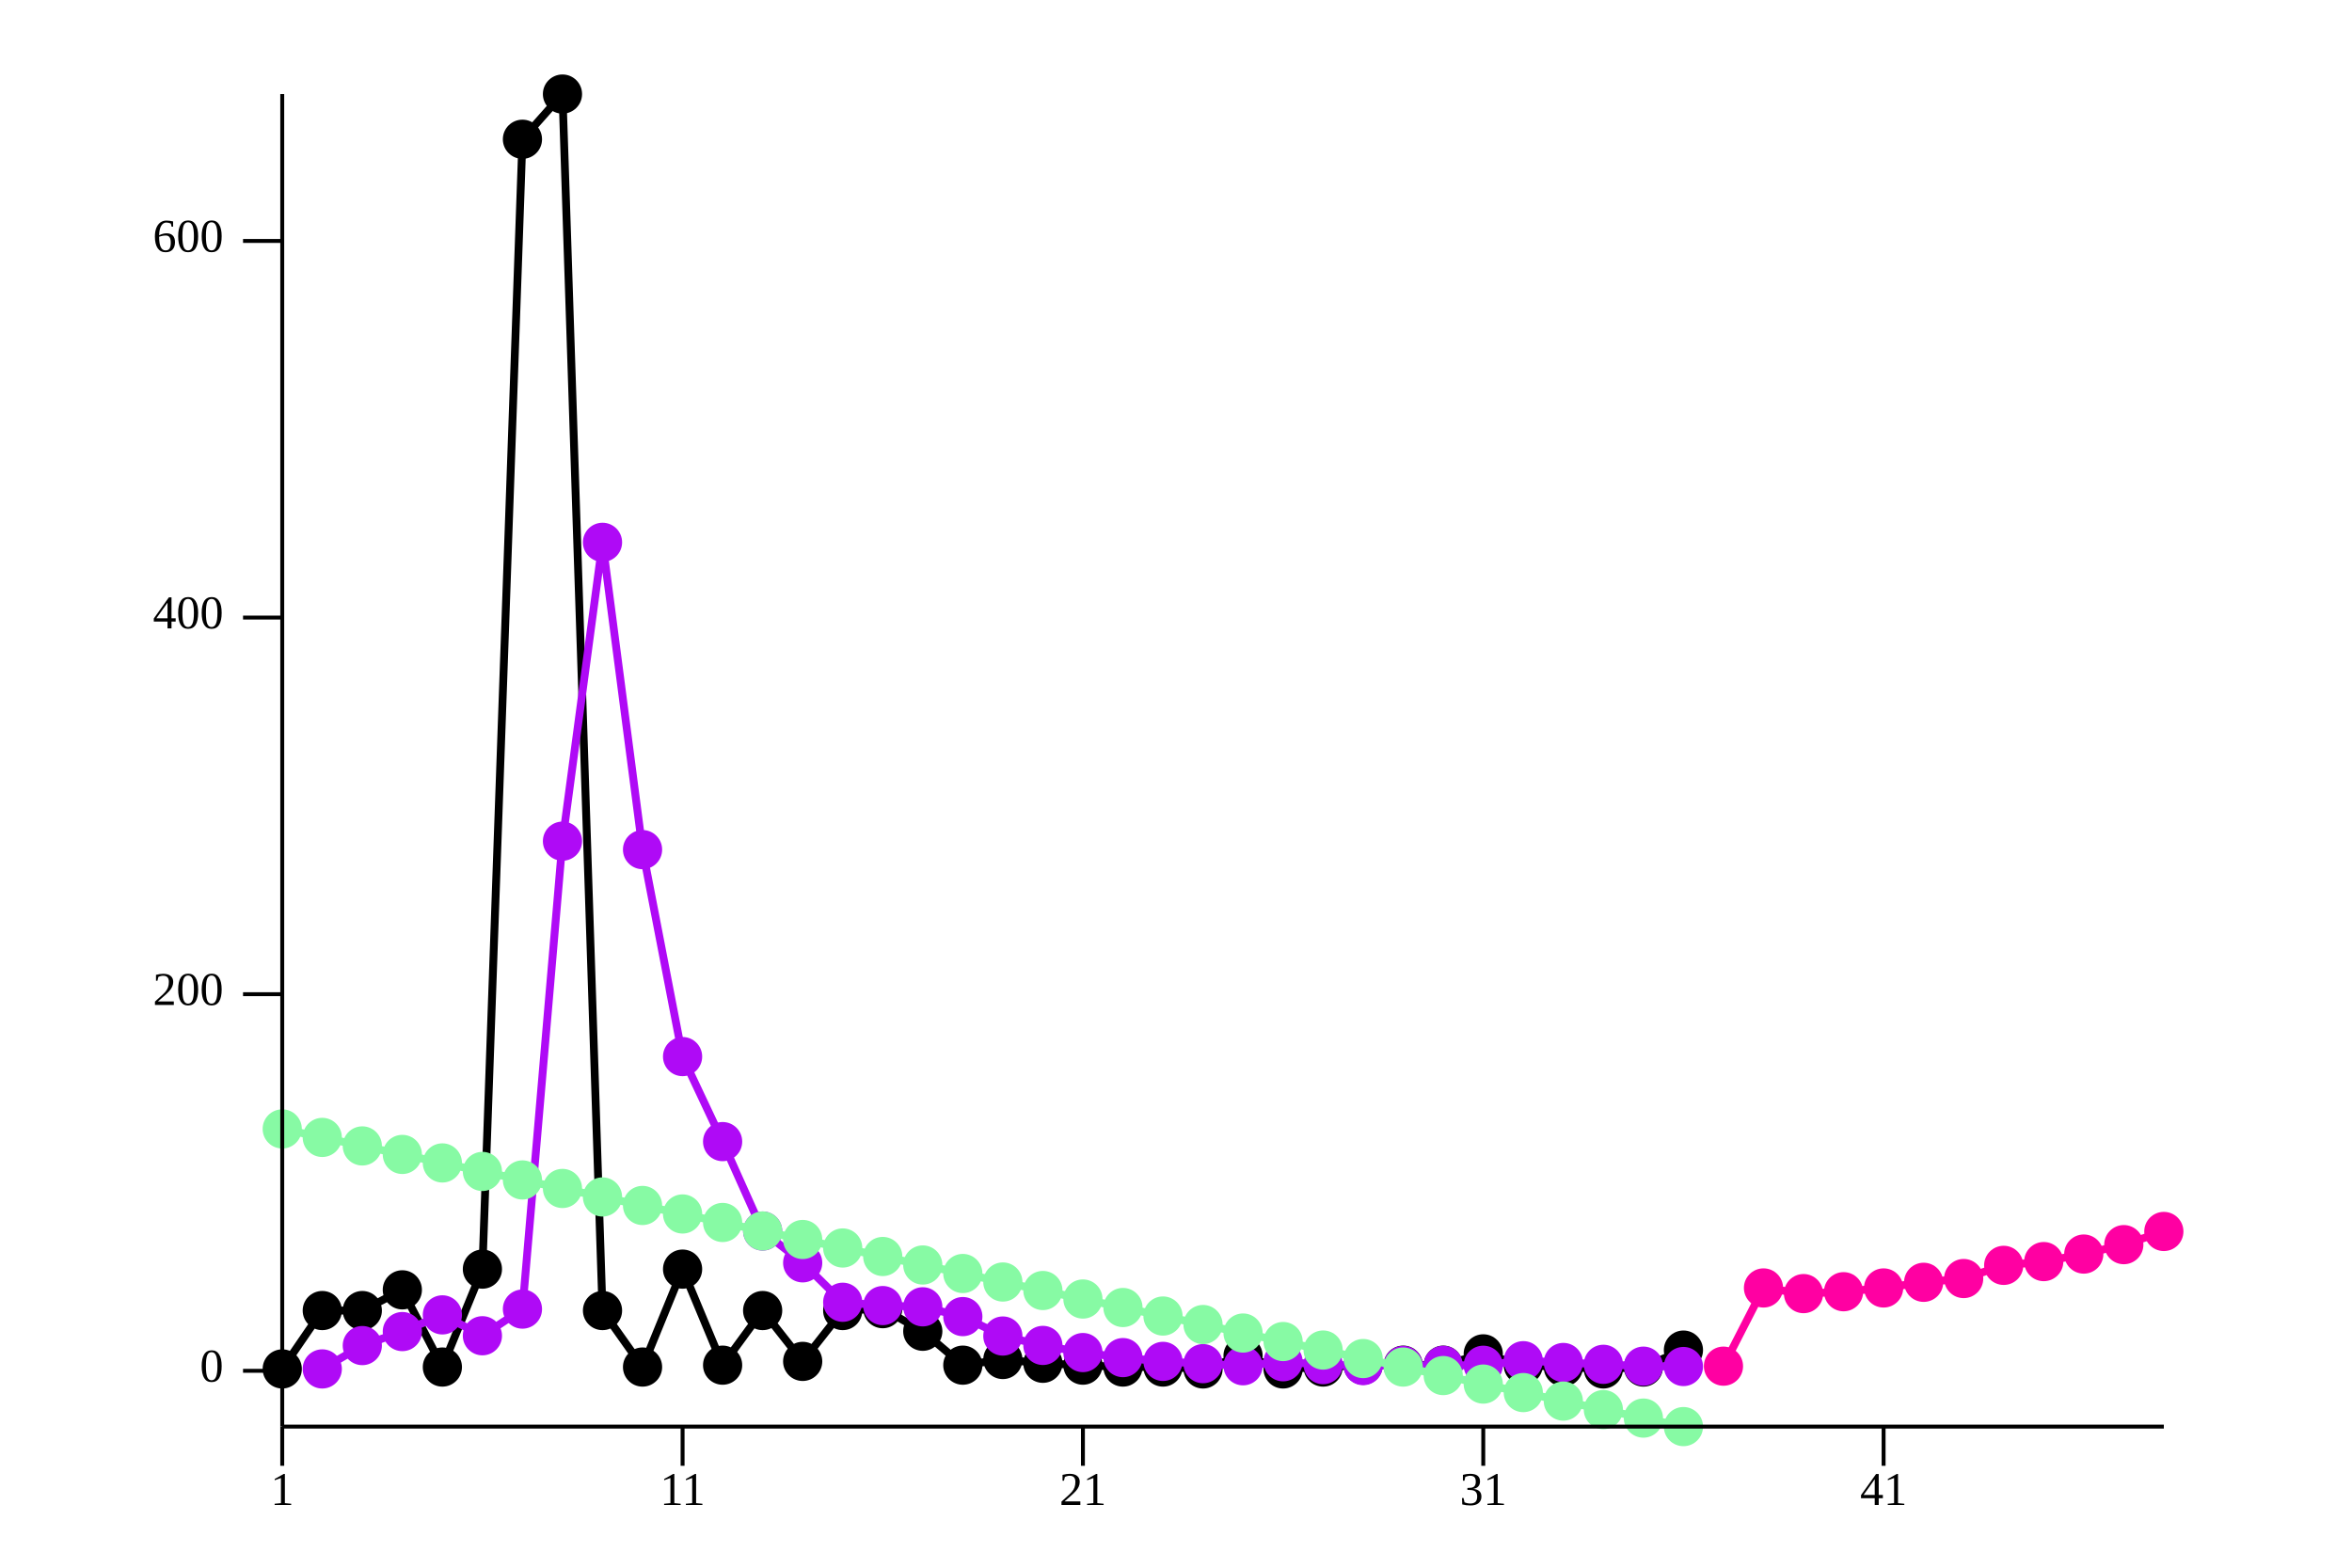
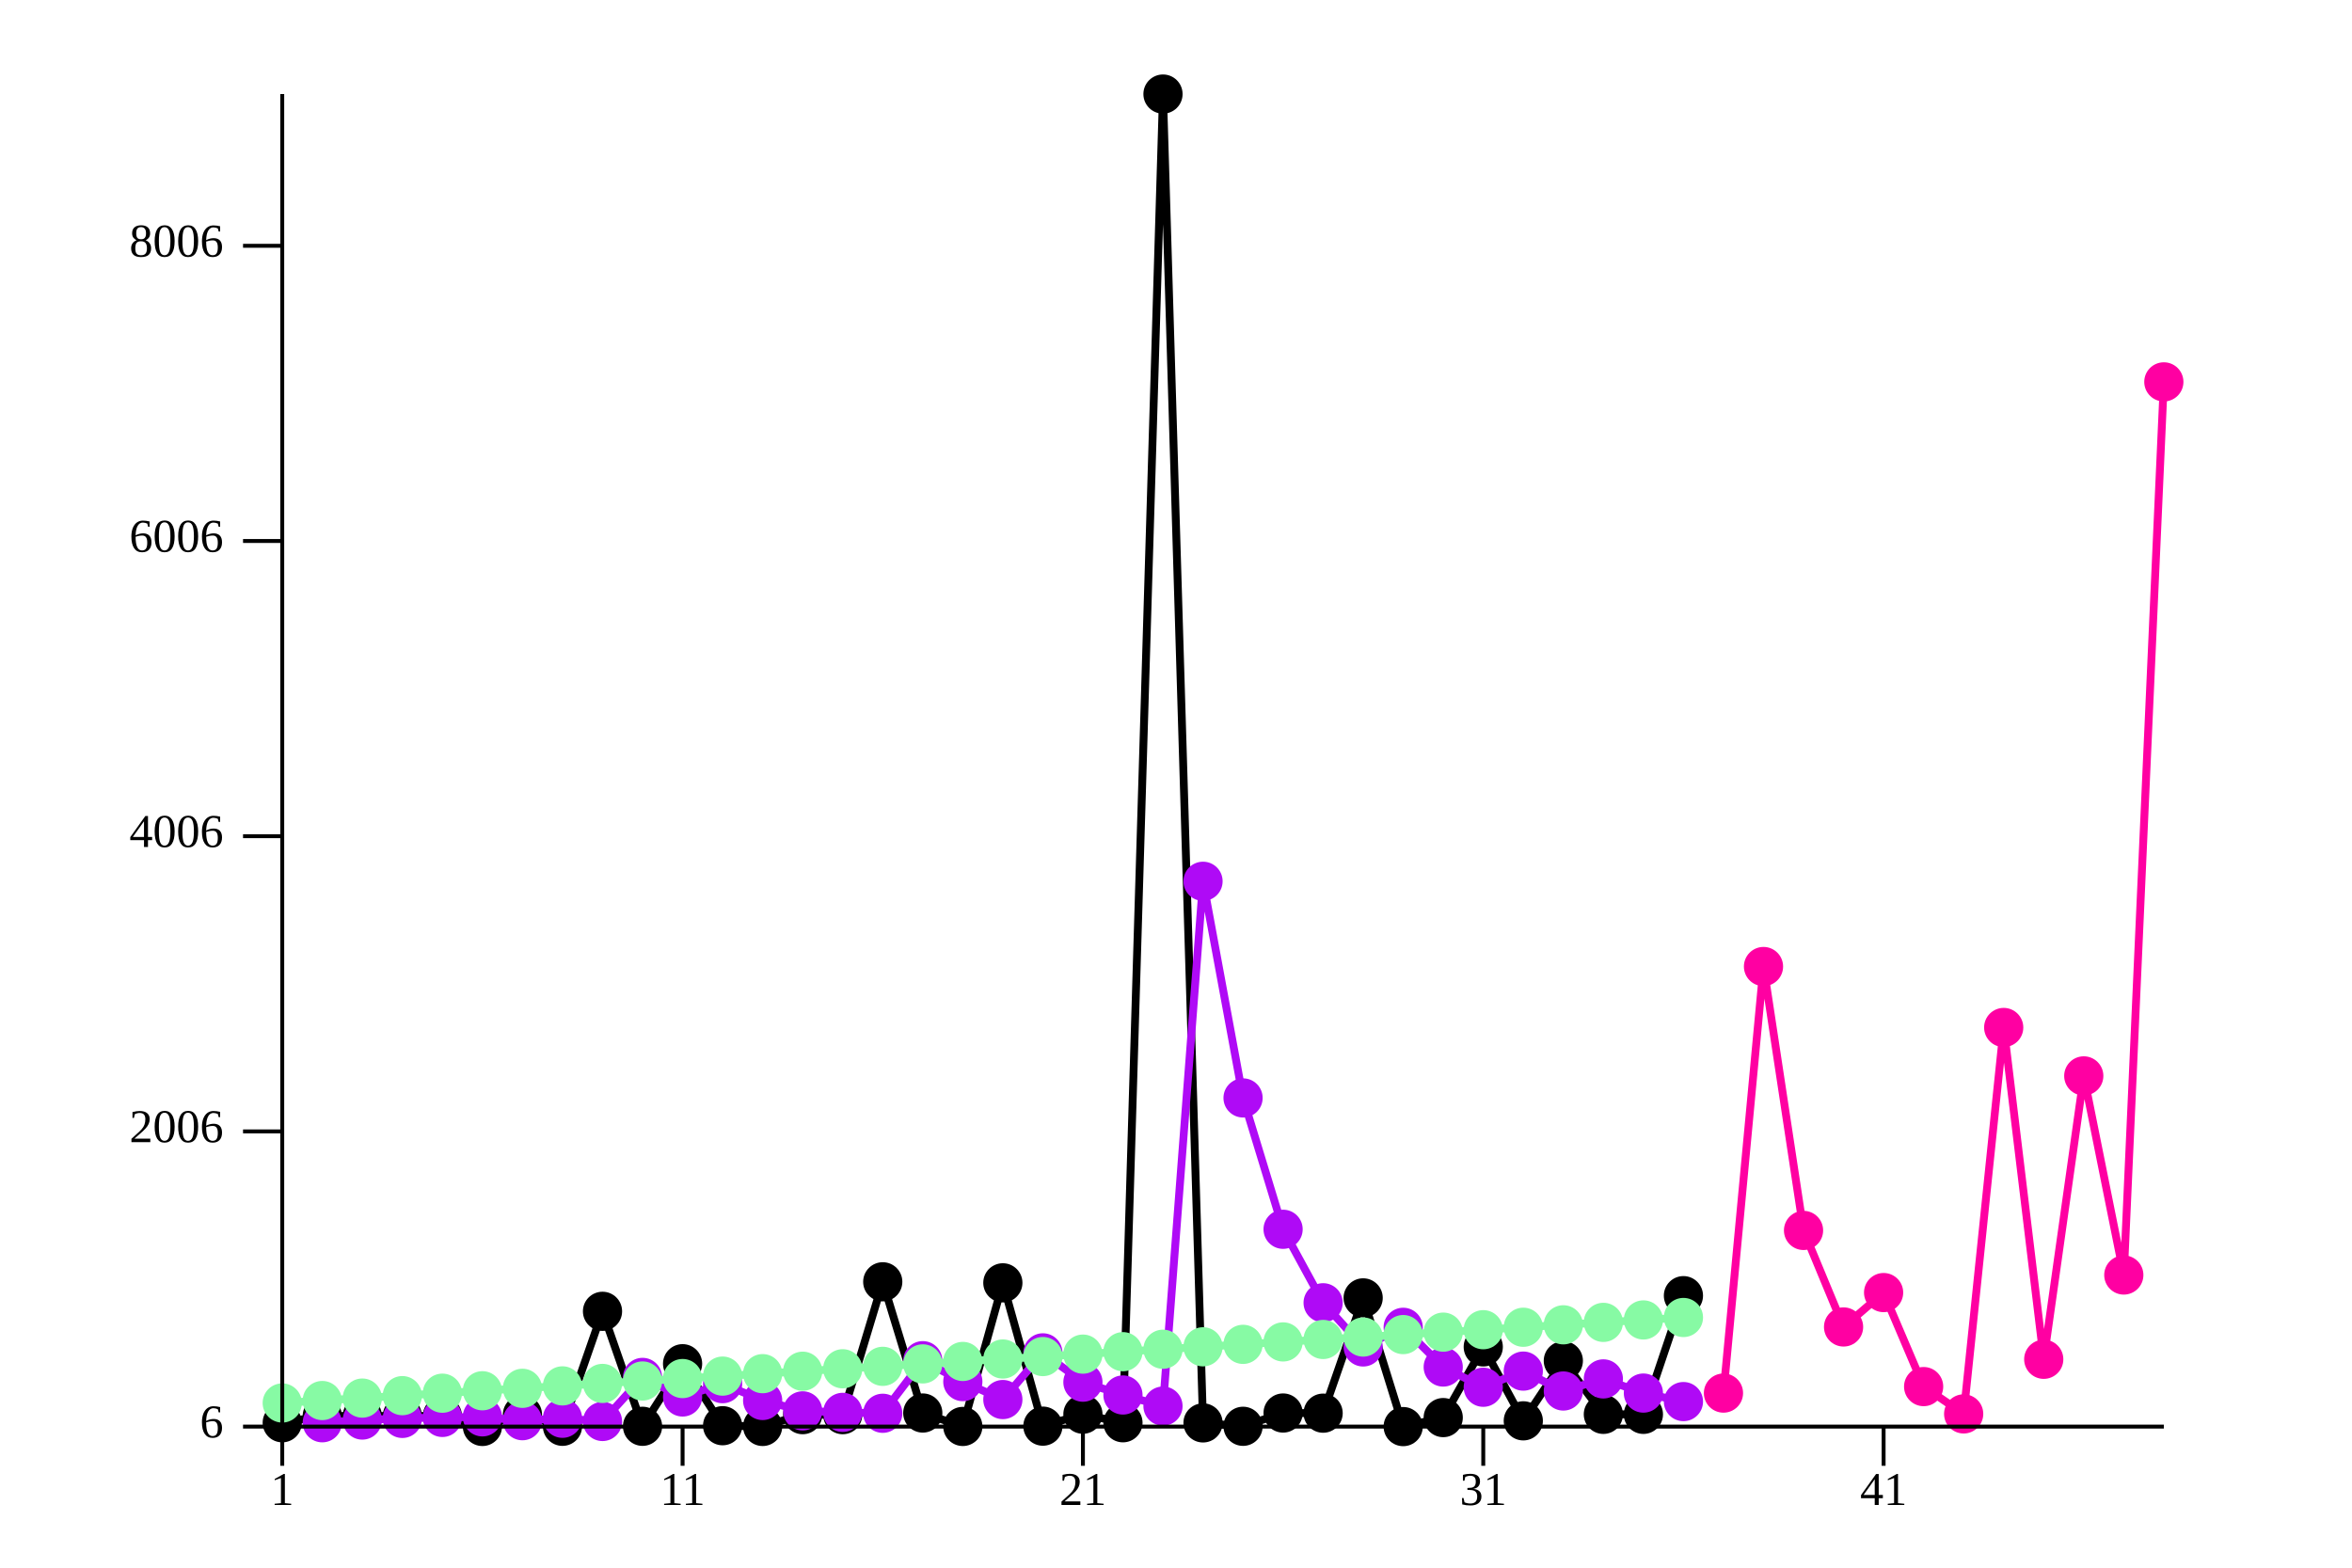
<svg xmlns="http://www.w3.org/2000/svg" viewBox="0 0 600 400">
  <g transform="translate(72, 364)">
    <g>
      <g>
-         <path d="M0,-14.713 L0,-14.713 L10.213,-29.608 L20.426,-29.608 L30.638,-34.893 L40.851,-15.194 L51.064,-40.179 L61.277,-328.468 L71.489,-340 L81.702,-29.608 L91.915,-15.194 L102.128,-40.179 L112.34,-15.674 L122.553,-29.608 L132.766,-16.635 L142.979,-29.608 L153.191,-30.089 L163.404,-24.323 L173.617,-15.674 L183.83,-17.116 L194.043,-16.155 L204.255,-15.674 L214.468,-15.194 L224.681,-15.194 L234.894,-14.713 L245.106,-18.077 L255.319,-14.713 L265.532,-15.194 L275.745,-15.674 L285.957,-15.674 L296.17,-15.674 L306.383,-18.557 L316.596,-15.674 L326.808,-15.194 L337.021,-14.713 L347.234,-15.194 L357.447,-19.518" fill="none" stroke="#000000" stroke-linejoin="round" stroke-width="2" />
-       </g>
-       <g>
-         <circle cx="0" cy="-14.713" fill="#000000" r="5" />
-         <circle cx="10.213" cy="-29.608" fill="#000000" r="5" />
-         <circle cx="20.426" cy="-29.608" fill="#000000" r="5" />
-         <circle cx="30.638" cy="-34.893" fill="#000000" r="5" />
-         <circle cx="40.851" cy="-15.194" fill="#000000" r="5" />
-         <circle cx="51.064" cy="-40.179" fill="#000000" r="5" />
-         <circle cx="61.277" cy="-328.468" fill="#000000" r="5" />
-         <circle cx="71.489" cy="-340" fill="#000000" r="5" />
-         <circle cx="81.702" cy="-29.608" fill="#000000" r="5" />
-         <circle cx="91.915" cy="-15.194" fill="#000000" r="5" />
-         <circle cx="102.128" cy="-40.179" fill="#000000" r="5" />
-         <circle cx="112.34" cy="-15.674" fill="#000000" r="5" />
-         <circle cx="122.553" cy="-29.608" fill="#000000" r="5" />
-         <circle cx="132.766" cy="-16.635" fill="#000000" r="5" />
-         <circle cx="142.979" cy="-29.608" fill="#000000" r="5" />
-         <circle cx="153.191" cy="-30.089" fill="#000000" r="5" />
-         <circle cx="163.404" cy="-24.323" fill="#000000" r="5" />
-         <circle cx="173.617" cy="-15.674" fill="#000000" r="5" />
-         <circle cx="183.83" cy="-17.116" fill="#000000" r="5" />
-         <circle cx="194.043" cy="-16.155" fill="#000000" r="5" />
-         <circle cx="204.255" cy="-15.674" fill="#000000" r="5" />
-         <circle cx="214.468" cy="-15.194" fill="#000000" r="5" />
-         <circle cx="224.681" cy="-15.194" fill="#000000" r="5" />
-         <circle cx="234.894" cy="-14.713" fill="#000000" r="5" />
-         <circle cx="245.106" cy="-18.077" fill="#000000" r="5" />
-         <circle cx="255.319" cy="-14.713" fill="#000000" r="5" />
-         <circle cx="265.532" cy="-15.194" fill="#000000" r="5" />
-         <circle cx="275.745" cy="-15.674" fill="#000000" r="5" />
-         <circle cx="285.957" cy="-15.674" fill="#000000" r="5" />
-         <circle cx="296.17" cy="-15.674" fill="#000000" r="5" />
-         <circle cx="306.383" cy="-18.557" fill="#000000" r="5" />
-         <circle cx="316.596" cy="-15.674" fill="#000000" r="5" />
-         <circle cx="326.809" cy="-15.194" fill="#000000" r="5" />
-         <circle cx="337.021" cy="-14.713" fill="#000000" r="5" />
-         <circle cx="347.234" cy="-15.194" fill="#000000" r="5" />
-         <circle cx="357.447" cy="-19.518" fill="#000000" r="5" />
-       </g>
-     </g>
-     <g>
-       <g>
-         <path d="M10.213,-14.713 L10.213,-14.713 L20.426,-20.671 L30.638,-24.246 L40.851,-28.505 L51.064,-23.18 L61.277,-29.98 L71.489,-149.375 L81.702,-225.625 L91.915,-147.218 L102.128,-94.408 L112.34,-72.717 L122.553,-49.9 L132.766,-41.783 L142.979,-31.724 L153.191,-30.878 L163.404,-30.562 L173.617,-28.066 L183.83,-23.109 L194.043,-20.712 L204.255,-18.889 L214.468,-17.603 L224.681,-16.639 L234.894,-16.061 L245.106,-15.522 L255.319,-16.544 L265.532,-15.812 L275.745,-15.564 L285.957,-15.608 L296.17,-15.635 L306.383,-15.65 L316.596,-16.813 L326.808,-16.357 L337.021,-15.892 L347.234,-15.42 L357.447,-15.33" fill="none" stroke="#af0af6" stroke-linejoin="round" stroke-width="2" />
-       </g>
-       <g>
-         <circle cx="10.213" cy="-14.713" fill="#af0af6" r="5" />
-         <circle cx="20.426" cy="-20.671" fill="#af0af6" r="5" />
-         <circle cx="30.638" cy="-24.246" fill="#af0af6" r="5" />
-         <circle cx="40.851" cy="-28.505" fill="#af0af6" r="5" />
-         <circle cx="51.064" cy="-23.18" fill="#af0af6" r="5" />
-         <circle cx="61.277" cy="-29.98" fill="#af0af6" r="5" />
-         <circle cx="71.489" cy="-149.375" fill="#af0af6" r="5" />
-         <circle cx="81.702" cy="-225.625" fill="#af0af6" r="5" />
-         <circle cx="91.915" cy="-147.218" fill="#af0af6" r="5" />
-         <circle cx="102.128" cy="-94.408" fill="#af0af6" r="5" />
-         <circle cx="112.34" cy="-72.717" fill="#af0af6" r="5" />
-         <circle cx="122.553" cy="-49.9" fill="#af0af6" r="5" />
-         <circle cx="132.766" cy="-41.783" fill="#af0af6" r="5" />
-         <circle cx="142.979" cy="-31.724" fill="#af0af6" r="5" />
-         <circle cx="153.191" cy="-30.878" fill="#af0af6" r="5" />
-         <circle cx="163.404" cy="-30.562" fill="#af0af6" r="5" />
-         <circle cx="173.617" cy="-28.066" fill="#af0af6" r="5" />
-         <circle cx="183.83" cy="-23.109" fill="#af0af6" r="5" />
-         <circle cx="194.043" cy="-20.712" fill="#af0af6" r="5" />
-         <circle cx="204.255" cy="-18.889" fill="#af0af6" r="5" />
-         <circle cx="214.468" cy="-17.603" fill="#af0af6" r="5" />
-         <circle cx="224.681" cy="-16.639" fill="#af0af6" r="5" />
-         <circle cx="234.894" cy="-16.061" fill="#af0af6" r="5" />
-         <circle cx="245.106" cy="-15.522" fill="#af0af6" r="5" />
-         <circle cx="255.319" cy="-16.544" fill="#af0af6" r="5" />
-         <circle cx="265.532" cy="-15.812" fill="#af0af6" r="5" />
-         <circle cx="275.745" cy="-15.564" fill="#af0af6" r="5" />
-         <circle cx="285.957" cy="-15.608" fill="#af0af6" r="5" />
-         <circle cx="296.17" cy="-15.635" fill="#af0af6" r="5" />
-         <circle cx="306.383" cy="-15.65" fill="#af0af6" r="5" />
-         <circle cx="316.596" cy="-16.813" fill="#af0af6" r="5" />
-         <circle cx="326.809" cy="-16.357" fill="#af0af6" r="5" />
-         <circle cx="337.021" cy="-15.892" fill="#af0af6" r="5" />
-         <circle cx="347.234" cy="-15.42" fill="#af0af6" r="5" />
-         <circle cx="357.447" cy="-15.33" fill="#af0af6" r="5" />
-       </g>
-     </g>
-     <g>
-       <g>
-         <path d="M0,-75.953 L0,-75.953 L10.213,-73.783 L20.426,-71.613 L30.638,-69.443 L40.851,-67.273 L51.064,-65.103 L61.277,-62.933 L71.489,-60.762 L81.702,-58.592 L91.915,-56.422 L102.128,-54.252 L112.34,-52.082 L122.553,-49.912 L132.766,-47.742 L142.979,-45.572 L153.191,-43.402 L163.404,-41.232 L173.617,-39.062 L183.83,-36.891 L194.043,-34.721 L204.255,-32.551 L214.468,-30.381 L224.681,-28.211 L234.894,-26.041 L245.106,-23.871 L255.319,-21.701 L265.532,-19.531 L275.745,-17.361 L285.957,-15.191 L296.17,-13.021 L306.383,-10.85 L316.596,-8.68 L326.808,-6.51 L337.021,-4.34 L347.234,-2.17 L357.447,0" fill="none" stroke="#87faa4" stroke-linejoin="round" stroke-width="2" />
-       </g>
-       <g>
-         <circle cx="0" cy="-75.953" fill="#87faa4" r="5" />
-         <circle cx="10.213" cy="-73.783" fill="#87faa4" r="5" />
-         <circle cx="20.426" cy="-71.613" fill="#87faa4" r="5" />
-         <circle cx="30.638" cy="-69.443" fill="#87faa4" r="5" />
-         <circle cx="40.851" cy="-67.273" fill="#87faa4" r="5" />
-         <circle cx="51.064" cy="-65.103" fill="#87faa4" r="5" />
-         <circle cx="61.277" cy="-62.933" fill="#87faa4" r="5" />
-         <circle cx="71.489" cy="-60.762" fill="#87faa4" r="5" />
-         <circle cx="81.702" cy="-58.592" fill="#87faa4" r="5" />
-         <circle cx="91.915" cy="-56.422" fill="#87faa4" r="5" />
-         <circle cx="102.128" cy="-54.252" fill="#87faa4" r="5" />
-         <circle cx="112.34" cy="-52.082" fill="#87faa4" r="5" />
-         <circle cx="122.553" cy="-49.912" fill="#87faa4" r="5" />
-         <circle cx="132.766" cy="-47.742" fill="#87faa4" r="5" />
-         <circle cx="142.979" cy="-45.572" fill="#87faa4" r="5" />
-         <circle cx="153.191" cy="-43.402" fill="#87faa4" r="5" />
-         <circle cx="163.404" cy="-41.232" fill="#87faa4" r="5" />
-         <circle cx="173.617" cy="-39.062" fill="#87faa4" r="5" />
-         <circle cx="183.83" cy="-36.891" fill="#87faa4" r="5" />
-         <circle cx="194.043" cy="-34.721" fill="#87faa4" r="5" />
-         <circle cx="204.255" cy="-32.551" fill="#87faa4" r="5" />
-         <circle cx="214.468" cy="-30.381" fill="#87faa4" r="5" />
-         <circle cx="224.681" cy="-28.211" fill="#87faa4" r="5" />
-         <circle cx="234.894" cy="-26.041" fill="#87faa4" r="5" />
-         <circle cx="245.106" cy="-23.871" fill="#87faa4" r="5" />
-         <circle cx="255.319" cy="-21.701" fill="#87faa4" r="5" />
-         <circle cx="265.532" cy="-19.531" fill="#87faa4" r="5" />
-         <circle cx="275.745" cy="-17.361" fill="#87faa4" r="5" />
-         <circle cx="285.957" cy="-15.191" fill="#87faa4" r="5" />
-         <circle cx="296.17" cy="-13.021" fill="#87faa4" r="5" />
-         <circle cx="306.383" cy="-10.85" fill="#87faa4" r="5" />
-         <circle cx="316.596" cy="-8.68" fill="#87faa4" r="5" />
-         <circle cx="326.809" cy="-6.51" fill="#87faa4" r="5" />
-         <circle cx="337.021" cy="-4.34" fill="#87faa4" r="5" />
-         <circle cx="347.234" cy="-2.17" fill="#87faa4" r="5" />
-         <circle cx="357.447" cy="0" fill="#87faa4" r="5" />
-       </g>
-     </g>
-     <g>
-       <g>
-         <path d="M367.66,-15.42 L367.66,-15.42 L377.872,-35.374 L388.085,-33.932 L398.298,-34.413 L408.511,-35.374 L418.723,-36.815 L428.936,-37.776 L439.149,-41.14 L449.362,-42.101 L459.574,-44.023 L469.787,-46.425 L480,-49.788" fill="none" stroke="#ff00a2" stroke-linejoin="round" stroke-width="2" />
-       </g>
-       <g>
-         <circle cx="367.66" cy="-15.42" fill="#ff00a2" r="5" />
-         <circle cx="377.872" cy="-35.374" fill="#ff00a2" r="5" />
-         <circle cx="388.085" cy="-33.932" fill="#ff00a2" r="5" />
-         <circle cx="398.298" cy="-34.413" fill="#ff00a2" r="5" />
-         <circle cx="408.511" cy="-35.374" fill="#ff00a2" r="5" />
-         <circle cx="418.723" cy="-36.815" fill="#ff00a2" r="5" />
-         <circle cx="428.936" cy="-37.776" fill="#ff00a2" r="5" />
-         <circle cx="439.149" cy="-41.14" fill="#ff00a2" r="5" />
-         <circle cx="449.362" cy="-42.101" fill="#ff00a2" r="5" />
-         <circle cx="459.574" cy="-44.023" fill="#ff00a2" r="5" />
-         <circle cx="469.787" cy="-46.425" fill="#ff00a2" r="5" />
-         <circle cx="480" cy="-49.788" fill="#ff00a2" r="5" />
+         <path d="M0,-0.979 L0,-0.979 L10.213,-2.712 L20.426,-2.712 L30.638,-2.712 L40.851,-2.712 L51.064,-0.038 L61.277,-3.051 L71.489,-0.075 L81.702,-29.413 L91.915,-0.075 L102.128,-16.043 L112.34,-0.226 L122.553,-0.038 L132.766,-3.051 L142.979,-3.051 L153.191,-36.945 L163.404,-3.465 L173.617,-0.038 L183.83,-36.681 L194.043,-0.113 L204.255,-3.163 L214.468,-0.979 L224.681,-340 L234.894,-0.942 L245.106,-0.075 L255.319,-3.465 L265.532,-3.427 L275.745,-32.84 L285.957,0 L296.17,-2.297 L306.383,-20.337 L316.596,-1.469 L326.808,-16.797 L337.021,-3.126 L347.234,-3.126 L357.447,-33.405" fill="none" stroke="#000000" stroke-linejoin="round" stroke-width="2" />
+       </g>
+       <g>
+         <circle cx="0" cy="-0.979" fill="#000000" r="5" />
+         <circle cx="10.213" cy="-2.712" fill="#000000" r="5" />
+         <circle cx="20.426" cy="-2.712" fill="#000000" r="5" />
+         <circle cx="30.638" cy="-2.712" fill="#000000" r="5" />
+         <circle cx="40.851" cy="-2.712" fill="#000000" r="5" />
+         <circle cx="51.064" cy="-0.038" fill="#000000" r="5" />
+         <circle cx="61.277" cy="-3.051" fill="#000000" r="5" />
+         <circle cx="71.489" cy="-0.075" fill="#000000" r="5" />
+         <circle cx="81.702" cy="-29.413" fill="#000000" r="5" />
+         <circle cx="91.915" cy="-0.075" fill="#000000" r="5" />
+         <circle cx="102.128" cy="-16.043" fill="#000000" r="5" />
+         <circle cx="112.34" cy="-0.226" fill="#000000" r="5" />
+         <circle cx="122.553" cy="-0.038" fill="#000000" r="5" />
+         <circle cx="132.766" cy="-3.051" fill="#000000" r="5" />
+         <circle cx="142.979" cy="-3.051" fill="#000000" r="5" />
+         <circle cx="153.191" cy="-36.945" fill="#000000" r="5" />
+         <circle cx="163.404" cy="-3.465" fill="#000000" r="5" />
+         <circle cx="173.617" cy="-0.038" fill="#000000" r="5" />
+         <circle cx="183.83" cy="-36.681" fill="#000000" r="5" />
+         <circle cx="194.043" cy="-0.113" fill="#000000" r="5" />
+         <circle cx="204.255" cy="-3.163" fill="#000000" r="5" />
+         <circle cx="214.468" cy="-0.979" fill="#000000" r="5" />
+         <circle cx="224.681" cy="-340" fill="#000000" r="5" />
+         <circle cx="234.894" cy="-0.942" fill="#000000" r="5" />
+         <circle cx="245.106" cy="-0.075" fill="#000000" r="5" />
+         <circle cx="255.319" cy="-3.465" fill="#000000" r="5" />
+         <circle cx="265.532" cy="-3.427" fill="#000000" r="5" />
+         <circle cx="275.745" cy="-32.84" fill="#000000" r="5" />
+         <circle cx="285.957" cy="0" fill="#000000" r="5" />
+         <circle cx="296.17" cy="-2.297" fill="#000000" r="5" />
+         <circle cx="306.383" cy="-20.337" fill="#000000" r="5" />
+         <circle cx="316.596" cy="-1.469" fill="#000000" r="5" />
+         <circle cx="326.809" cy="-16.797" fill="#000000" r="5" />
+         <circle cx="337.021" cy="-3.126" fill="#000000" r="5" />
+         <circle cx="347.234" cy="-3.126" fill="#000000" r="5" />
+         <circle cx="357.447" cy="-33.405" fill="#000000" r="5" />
+       </g>
+     </g>
+     <g>
+       <g>
+         <path d="M10.213,-0.979 L10.213,-0.979 L20.426,-1.672 L30.638,-2.088 L40.851,-2.337 L51.064,-2.487 L61.277,-1.507 L71.489,-2.125 L81.702,-1.305 L91.915,-12.548 L102.128,-7.559 L112.34,-10.953 L122.553,-6.662 L132.766,-4.012 L142.979,-3.628 L153.191,-3.397 L163.404,-16.816 L173.617,-11.476 L183.83,-6.9 L194.043,-18.813 L204.255,-11.333 L214.468,-8.065 L224.681,-5.231 L234.894,-139.138 L245.106,-83.86 L255.319,-50.346 L265.532,-31.593 L275.745,-20.327 L285.957,-25.332 L296.17,-15.199 L306.383,-10.039 L316.596,-14.158 L326.808,-9.082 L337.021,-12.168 L347.234,-8.551 L357.447,-6.381" fill="none" stroke="#af0af6" stroke-linejoin="round" stroke-width="2" />
+       </g>
+       <g>
+         <circle cx="10.213" cy="-0.979" fill="#af0af6" r="5" />
+         <circle cx="20.426" cy="-1.672" fill="#af0af6" r="5" />
+         <circle cx="30.638" cy="-2.088" fill="#af0af6" r="5" />
+         <circle cx="40.851" cy="-2.337" fill="#af0af6" r="5" />
+         <circle cx="51.064" cy="-2.487" fill="#af0af6" r="5" />
+         <circle cx="61.277" cy="-1.507" fill="#af0af6" r="5" />
+         <circle cx="71.489" cy="-2.125" fill="#af0af6" r="5" />
+         <circle cx="81.702" cy="-1.305" fill="#af0af6" r="5" />
+         <circle cx="91.915" cy="-12.548" fill="#af0af6" r="5" />
+         <circle cx="102.128" cy="-7.559" fill="#af0af6" r="5" />
+         <circle cx="112.34" cy="-10.953" fill="#af0af6" r="5" />
+         <circle cx="122.553" cy="-6.662" fill="#af0af6" r="5" />
+         <circle cx="132.766" cy="-4.012" fill="#af0af6" r="5" />
+         <circle cx="142.979" cy="-3.628" fill="#af0af6" r="5" />
+         <circle cx="153.191" cy="-3.397" fill="#af0af6" r="5" />
+         <circle cx="163.404" cy="-16.816" fill="#af0af6" r="5" />
+         <circle cx="173.617" cy="-11.476" fill="#af0af6" r="5" />
+         <circle cx="183.83" cy="-6.9" fill="#af0af6" r="5" />
+         <circle cx="194.043" cy="-18.813" fill="#af0af6" r="5" />
+         <circle cx="204.255" cy="-11.333" fill="#af0af6" r="5" />
+         <circle cx="214.468" cy="-8.065" fill="#af0af6" r="5" />
+         <circle cx="224.681" cy="-5.231" fill="#af0af6" r="5" />
+         <circle cx="234.894" cy="-139.138" fill="#af0af6" r="5" />
+         <circle cx="245.106" cy="-83.86" fill="#af0af6" r="5" />
+         <circle cx="255.319" cy="-50.346" fill="#af0af6" r="5" />
+         <circle cx="265.532" cy="-31.593" fill="#af0af6" r="5" />
+         <circle cx="275.745" cy="-20.327" fill="#af0af6" r="5" />
+         <circle cx="285.957" cy="-25.332" fill="#af0af6" r="5" />
+         <circle cx="296.17" cy="-15.199" fill="#af0af6" r="5" />
+         <circle cx="306.383" cy="-10.039" fill="#af0af6" r="5" />
+         <circle cx="316.596" cy="-14.158" fill="#af0af6" r="5" />
+         <circle cx="326.809" cy="-9.082" fill="#af0af6" r="5" />
+         <circle cx="337.021" cy="-12.168" fill="#af0af6" r="5" />
+         <circle cx="347.234" cy="-8.551" fill="#af0af6" r="5" />
+         <circle cx="357.447" cy="-6.381" fill="#af0af6" r="5" />
+       </g>
+     </g>
+     <g>
+       <g>
+         <path d="M0,-6.027 L0,-6.027 L10.213,-6.65 L20.426,-7.274 L30.638,-7.897 L40.851,-8.52 L51.064,-9.143 L61.277,-9.766 L71.489,-10.389 L81.702,-11.013 L91.915,-11.636 L102.128,-12.259 L112.34,-12.882 L122.553,-13.505 L132.766,-14.128 L142.979,-14.752 L153.191,-15.375 L163.404,-15.998 L173.617,-16.621 L183.83,-17.244 L194.043,-17.867 L204.255,-18.491 L214.468,-19.114 L224.681,-19.737 L234.894,-20.36 L245.106,-20.983 L255.319,-21.606 L265.532,-22.23 L275.745,-22.853 L285.957,-23.476 L296.17,-24.099 L306.383,-24.722 L316.596,-25.345 L326.808,-25.969 L337.021,-26.592 L347.234,-27.215 L357.447,-27.838" fill="none" stroke="#87faa4" stroke-linejoin="round" stroke-width="2" />
+       </g>
+       <g>
+         <circle cx="0" cy="-6.027" fill="#87faa4" r="5" />
+         <circle cx="10.213" cy="-6.65" fill="#87faa4" r="5" />
+         <circle cx="20.426" cy="-7.274" fill="#87faa4" r="5" />
+         <circle cx="30.638" cy="-7.897" fill="#87faa4" r="5" />
+         <circle cx="40.851" cy="-8.52" fill="#87faa4" r="5" />
+         <circle cx="51.064" cy="-9.143" fill="#87faa4" r="5" />
+         <circle cx="61.277" cy="-9.766" fill="#87faa4" r="5" />
+         <circle cx="71.489" cy="-10.389" fill="#87faa4" r="5" />
+         <circle cx="81.702" cy="-11.013" fill="#87faa4" r="5" />
+         <circle cx="91.915" cy="-11.636" fill="#87faa4" r="5" />
+         <circle cx="102.128" cy="-12.259" fill="#87faa4" r="5" />
+         <circle cx="112.34" cy="-12.882" fill="#87faa4" r="5" />
+         <circle cx="122.553" cy="-13.505" fill="#87faa4" r="5" />
+         <circle cx="132.766" cy="-14.128" fill="#87faa4" r="5" />
+         <circle cx="142.979" cy="-14.752" fill="#87faa4" r="5" />
+         <circle cx="153.191" cy="-15.375" fill="#87faa4" r="5" />
+         <circle cx="163.404" cy="-15.998" fill="#87faa4" r="5" />
+         <circle cx="173.617" cy="-16.621" fill="#87faa4" r="5" />
+         <circle cx="183.83" cy="-17.244" fill="#87faa4" r="5" />
+         <circle cx="194.043" cy="-17.867" fill="#87faa4" r="5" />
+         <circle cx="204.255" cy="-18.491" fill="#87faa4" r="5" />
+         <circle cx="214.468" cy="-19.114" fill="#87faa4" r="5" />
+         <circle cx="224.681" cy="-19.737" fill="#87faa4" r="5" />
+         <circle cx="234.894" cy="-20.36" fill="#87faa4" r="5" />
+         <circle cx="245.106" cy="-20.983" fill="#87faa4" r="5" />
+         <circle cx="255.319" cy="-21.606" fill="#87faa4" r="5" />
+         <circle cx="265.532" cy="-22.23" fill="#87faa4" r="5" />
+         <circle cx="275.745" cy="-22.853" fill="#87faa4" r="5" />
+         <circle cx="285.957" cy="-23.476" fill="#87faa4" r="5" />
+         <circle cx="296.17" cy="-24.099" fill="#87faa4" r="5" />
+         <circle cx="306.383" cy="-24.722" fill="#87faa4" r="5" />
+         <circle cx="316.596" cy="-25.345" fill="#87faa4" r="5" />
+         <circle cx="326.809" cy="-25.969" fill="#87faa4" r="5" />
+         <circle cx="337.021" cy="-26.592" fill="#87faa4" r="5" />
+         <circle cx="347.234" cy="-27.215" fill="#87faa4" r="5" />
+         <circle cx="357.447" cy="-27.838" fill="#87faa4" r="5" />
+       </g>
+     </g>
+     <g>
+       <g>
+         <path d="M367.66,-8.551 L367.66,-8.551 L377.872,-117.388 L388.085,-50.051 L398.298,-25.421 L408.511,-34.196 L418.723,-10.206 L428.936,-3.239 L439.149,-101.834 L449.362,-17.173 L459.574,-89.482 L469.787,-38.677 L480,-266.562" fill="none" stroke="#ff00a2" stroke-linejoin="round" stroke-width="2" />
+       </g>
+       <g>
+         <circle cx="367.66" cy="-8.551" fill="#ff00a2" r="5" />
+         <circle cx="377.872" cy="-117.388" fill="#ff00a2" r="5" />
+         <circle cx="388.085" cy="-50.051" fill="#ff00a2" r="5" />
+         <circle cx="398.298" cy="-25.421" fill="#ff00a2" r="5" />
+         <circle cx="408.511" cy="-34.196" fill="#ff00a2" r="5" />
+         <circle cx="418.723" cy="-10.206" fill="#ff00a2" r="5" />
+         <circle cx="428.936" cy="-3.239" fill="#ff00a2" r="5" />
+         <circle cx="439.149" cy="-101.834" fill="#ff00a2" r="5" />
+         <circle cx="449.362" cy="-17.173" fill="#ff00a2" r="5" />
+         <circle cx="459.574" cy="-89.482" fill="#ff00a2" r="5" />
+         <circle cx="469.787" cy="-38.677" fill="#ff00a2" r="5" />
+         <circle cx="480" cy="-266.562" fill="#ff00a2" r="5" />
      </g>
    </g>
    <g>
      <g>
        <line stroke="black" stroke-width="1" x1="0" x2="0" y1="0" y2="10" />
        <line stroke="black" stroke-width="1" x1="102.128" x2="102.128" y1="0" y2="10" />
        <line stroke="black" stroke-width="1" x1="204.255" x2="204.255" y1="0" y2="10" />
        <line stroke="black" stroke-width="1" x1="306.383" x2="306.383" y1="0" y2="10" />
        <line stroke="black" stroke-width="1" x1="408.511" x2="408.511" y1="0" y2="10" />
      </g>
      <line stroke="black" stroke-width="1" x1="0" x2="480" y1="0" y2="0" />
      <g>
        <text font-size="12" text-anchor="middle" x="0" y="20">
1
</text>
        <text font-size="12" text-anchor="middle" x="102.128" y="20">
11
</text>
        <text font-size="12" text-anchor="middle" x="204.255" y="20">
21
</text>
        <text font-size="12" text-anchor="middle" x="306.383" y="20">
31
</text>
        <text font-size="12" text-anchor="middle" x="408.511" y="20">
41
</text>
      </g>
      <text font-size="12" text-anchor="middle" x="240" y="30">

</text>
    </g>
    <g>
      <g>
-         <line stroke="black" stroke-width="1" x1="0" x2="-10" y1="-14.233" y2="-14.233" />
-         <line stroke="black" stroke-width="1" x1="0" x2="-10" y1="-110.329" y2="-110.329" />
-         <line stroke="black" stroke-width="1" x1="0" x2="-10" y1="-206.426" y2="-206.426" />
-         <line stroke="black" stroke-width="1" x1="0" x2="-10" y1="-302.522" y2="-302.522" />
+         <line stroke="black" stroke-width="1" x1="0" x2="-10" y1="0" y2="0" />
+         <line stroke="black" stroke-width="1" x1="0" x2="-10" y1="-75.321" y2="-75.321" />
+         <line stroke="black" stroke-width="1" x1="0" x2="-10" y1="-150.642" y2="-150.642" />
+         <line stroke="black" stroke-width="1" x1="0" x2="-10" y1="-225.964" y2="-225.964" />
+         <line stroke="black" stroke-width="1" x1="0" x2="-10" y1="-301.285" y2="-301.285" />
      </g>
      <line stroke="black" stroke-width="1" x1="0" x2="0" y1="0" y2="-340" />
      <g>
-         <text dominant-baseline="middle" font-size="12" text-anchor="end" x="-15" y="-14.233">
- 0
- </text>
-         <text dominant-baseline="middle" font-size="12" text-anchor="end" x="-15" y="-110.329">
- 200
- </text>
-         <text dominant-baseline="middle" font-size="12" text-anchor="end" x="-15" y="-206.426">
- 400
- </text>
-         <text dominant-baseline="middle" font-size="12" text-anchor="end" x="-15" y="-302.522">
- 600
- </text>
-       </g>
-       <text font-size="12" text-anchor="middle" transform="rotate(-90 -36 -170)" x="-36" y="-182">
+         <text dominant-baseline="middle" font-size="12" text-anchor="end" x="-15" y="0">
+ 6
+ </text>
+         <text dominant-baseline="middle" font-size="12" text-anchor="end" x="-15" y="-75.321">
+ 2006
+ </text>
+         <text dominant-baseline="middle" font-size="12" text-anchor="end" x="-15" y="-150.642">
+ 4006
+ </text>
+         <text dominant-baseline="middle" font-size="12" text-anchor="end" x="-15" y="-225.964">
+ 6006
+ </text>
+         <text dominant-baseline="middle" font-size="12" text-anchor="end" x="-15" y="-301.285">
+ 8006
+ </text>
+       </g>
+       <text font-size="12" text-anchor="middle" transform="rotate(-90 -48 -170)" x="-48" y="-182">

</text>
    </g>
  </g>
</svg>
